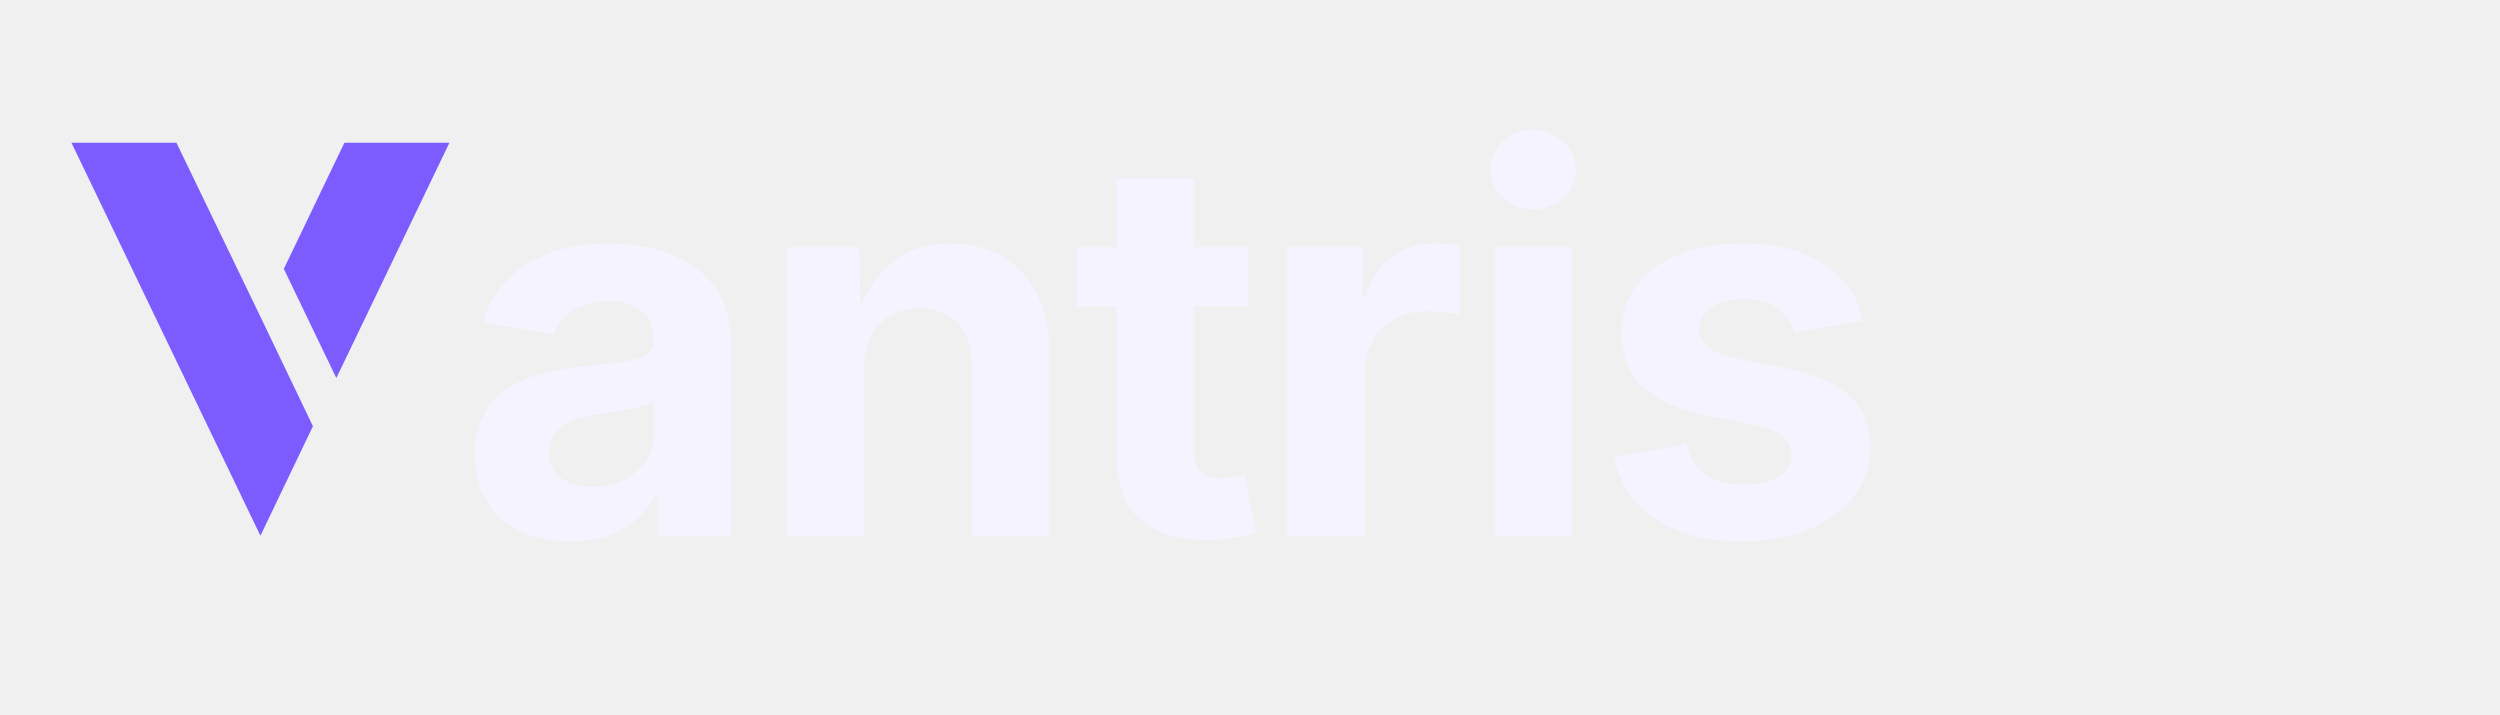
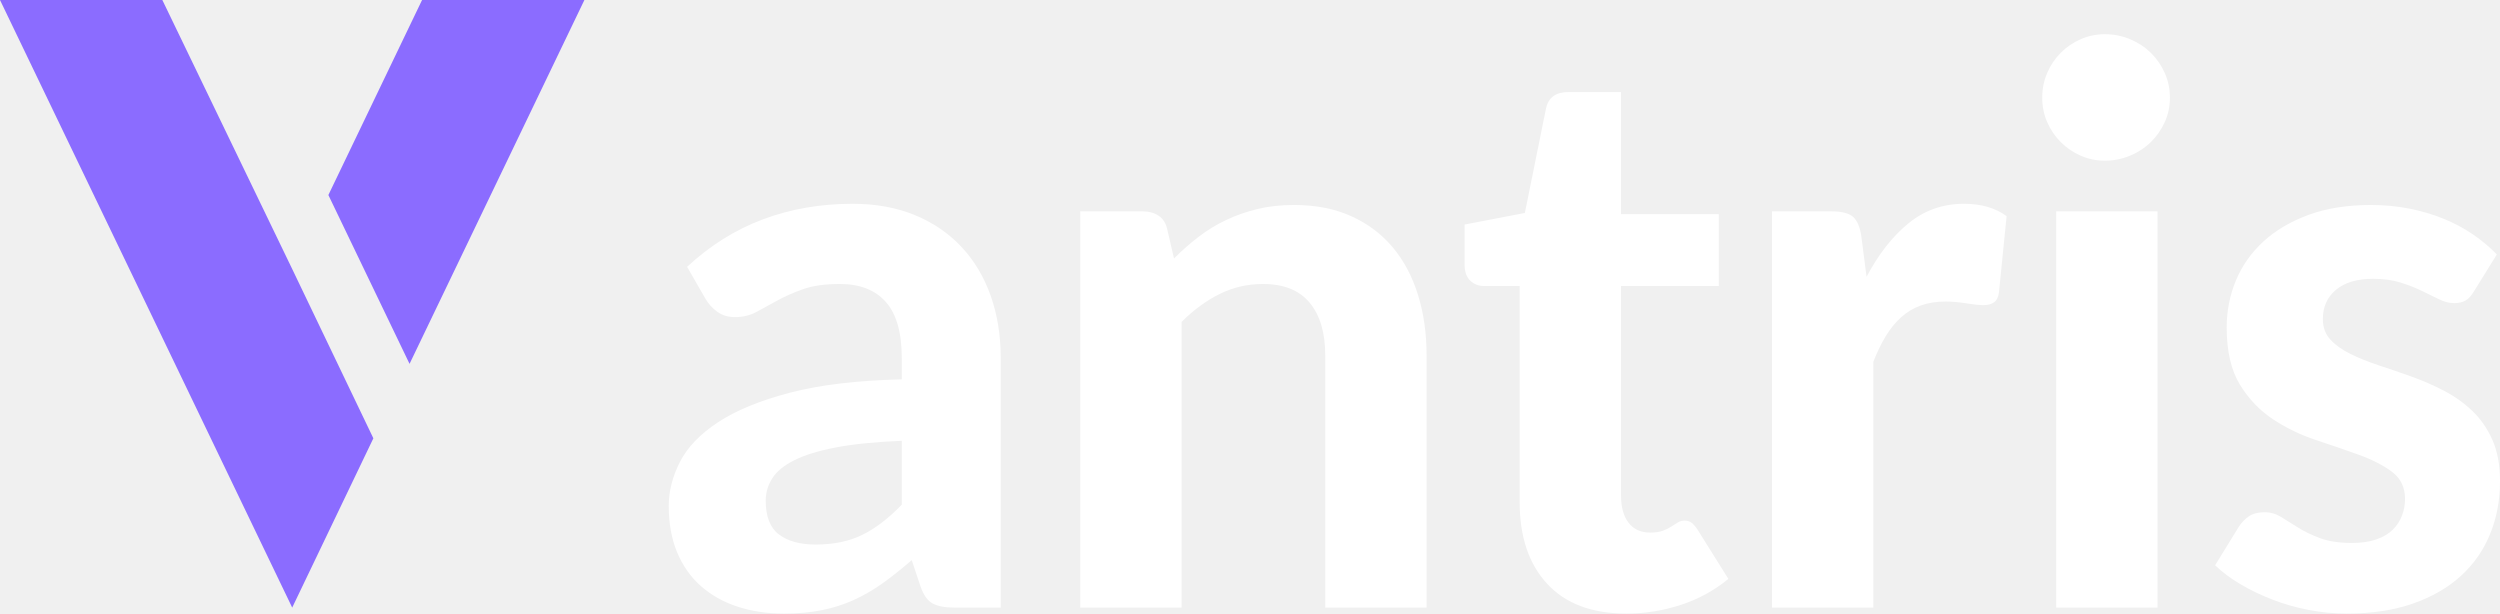
- <svg xmlns="http://www.w3.org/2000/svg" viewBox="0 0 700 200">
-   <g transform="translate(-34.6, -12.54) scale(0.42)">
-     <polygon points="130,125 200,125 256,241 291,314 256,387" fill="#7C5CFF" />
-     <polygon points="312,125 382,125 306.6,281.9 271.6,209.1" fill="#7C5CFF" />
+ <svg xmlns="http://www.w3.org/2000/svg" viewBox="0.00 39.96 452.77 111.12">
+   <g transform="translate(-54.60, -12.54) scale(0.42)">
+     <polygon points="130,125 200,125 256,241 291,314 256,387" fill="#8B6CFF" />
+     <polygon points="312,125 382,125 306.6,281.9 271.6,209.1" fill="#8B6CFF" />
  </g>
-   <text x="128" y="150" font-family="Inter, 'Segoe UI', system-ui, sans-serif" font-size="148" font-weight="700" letter-spacing="-3" fill="#F5F3FF">antris</text>
+   <path transform="translate(115.84,150.0) scale(0.072266,-0.072266)" d="M789 0Q753 0 734.0 10.5Q715 21 704 53L682 119Q644 86 609.0 61.0Q574 36 536.5 19.0Q499 2 456.5 -6.5Q414 -15 362 -15Q298 -15 245.0 2.5Q192 20 153.5 54.0Q115 88 94.0 138.5Q73 189 73 255Q73 310 101.0 365.0Q129 420 196.5 464.5Q264 509 376.5 538.5Q489 568 657 572V625Q657 721 617.0 766.0Q577 811 502 811Q446 811 409.5 798.0Q373 785 345.0 769.5Q317 754 293.0 741.0Q269 728 239 728Q213 728 194.5 741.5Q176 755 165 774L119 854Q205 934 309.0 973.0Q413 1012 534 1012Q621 1012 690.0 983.5Q759 955 807.0 903.5Q855 852 880.0 781.0Q905 710 905 625V0ZM441 158Q509 158 558.5 182.5Q608 207 657 258V418Q558 414 492.5 401.5Q427 389 388.0 369.5Q349 350 332.5 324.0Q316 298 316 268Q316 208 349.5 183.0Q383 158 441 158Z" fill="#FFFFFF" />
+   <path transform="translate(186.68,150.0) scale(0.072266,-0.072266)" d="M124 0V993H280Q304 993 320.5 982.0Q337 971 342 948L359 875Q389 905 421.0 929.5Q453 954 490.0 971.5Q527 989 568.5 999.0Q610 1009 660 1009Q741 1009 803.0 981.0Q865 953 907.0 903.0Q949 853 970.5 783.5Q992 714 992 632V0H738V632Q738 717 699.0 764.0Q660 811 582 811Q524 811 473.5 786.0Q423 761 378 716V0Z" fill="#FFFFFF" />
+   <path transform="translate(263.88,150.0) scale(0.072266,-0.072266)" d="M424 -15Q295 -15 226.0 59.5Q157 134 157 264V806H67Q47 806 33.0 819.5Q19 833 19 859V960L170 989L223 1251Q232 1292 279 1292H411V986H656V806H411V281Q411 237 430.0 212.5Q449 188 484 188Q503 188 515.5 192.5Q528 197 537.0 203.0Q546 209 553.5 213.5Q561 218 570 218Q581 218 588.0 212.5Q595 207 603 195L680 72Q628 29 561.5 7.0Q495 -15 424 -15Z" fill="#FFFFFF" />
+   <path transform="translate(312.97,150.0) scale(0.072266,-0.072266)" d="M110 0V993H259Q298 993 313.5 979.0Q329 965 334 930L347 829Q392 914 452.0 963.0Q512 1012 591 1012Q656 1012 698 981L679 791Q677 773 667.0 765.5Q657 758 640 758Q625 758 597.0 762.5Q569 767 545 767Q510 767 482.5 757.0Q455 747 433.5 727.5Q412 708 395.0 680.0Q378 652 364 616V0Z" fill="#FFFFFF" />
+   <path transform="translate(363.36,150.0) scale(0.072266,-0.072266)" d="M90 0ZM379 993V0H125V993ZM410 1278Q410 1245 397.0 1216.5Q384 1188 362.0 1166.5Q340 1145 310.0 1132.5Q280 1120 247 1120Q215 1120 186.5 1132.5Q158 1145 136.5 1166.5Q115 1188 102.5 1216.5Q90 1245 90 1278Q90 1311 102.5 1340.0Q115 1369 136.5 1390.5Q158 1412 186.5 1424.5Q215 1437 247 1437Q280 1437 310.0 1424.5Q340 1412 362.0 1390.5Q384 1369 397.0 1340.0Q410 1311 410 1278Z" fill="#FFFFFF" />
+   <path transform="translate(397.49,150.0) scale(0.072266,-0.072266)" d="M700 793Q690 776 678.5 769.5Q667 763 650 763Q632 763 612.5 772.5Q593 782 569.5 793.5Q546 805 516.0 814.5Q486 824 447 824Q387 824 354.0 796.5Q321 769 321 723Q321 692 340.0 671.5Q359 651 390.5 635.5Q422 620 461.5 607.0Q501 594 543.0 579.0Q585 564 624.5 543.5Q664 523 695.5 493.0Q727 463 746.0 420.0Q765 377 765 317Q765 245 740.0 184.0Q715 123 666.5 79.0Q618 35 546.5 10.0Q475 -15 381 -15Q333 -15 286.0 -6.0Q239 3 196.0 19.5Q153 36 115.5 58.0Q78 80 51 106L110 202Q121 219 136.0 229.0Q151 239 175 239Q197 239 216.5 227.0Q236 215 259.0 200.5Q282 186 314.0 174.0Q346 162 394 162Q430 162 455.5 171.0Q481 180 496.5 195.5Q512 211 519.5 231.0Q527 251 527 272Q527 316 494.0 340.5Q461 365 411.0 383.0Q361 401 303.5 420.0Q246 439 196.0 472.0Q146 505 113.0 559.0Q80 613 80 702Q80 764 103.0 819.5Q126 875 171.5 917.0Q217 959 284.5 984.0Q352 1009 442 1009Q491 1009 537.0 1000.0Q583 991 623.5 974.5Q664 958 697.5 935.0Q731 912 757 885Z" fill="#FFFFFF" />
</svg>
